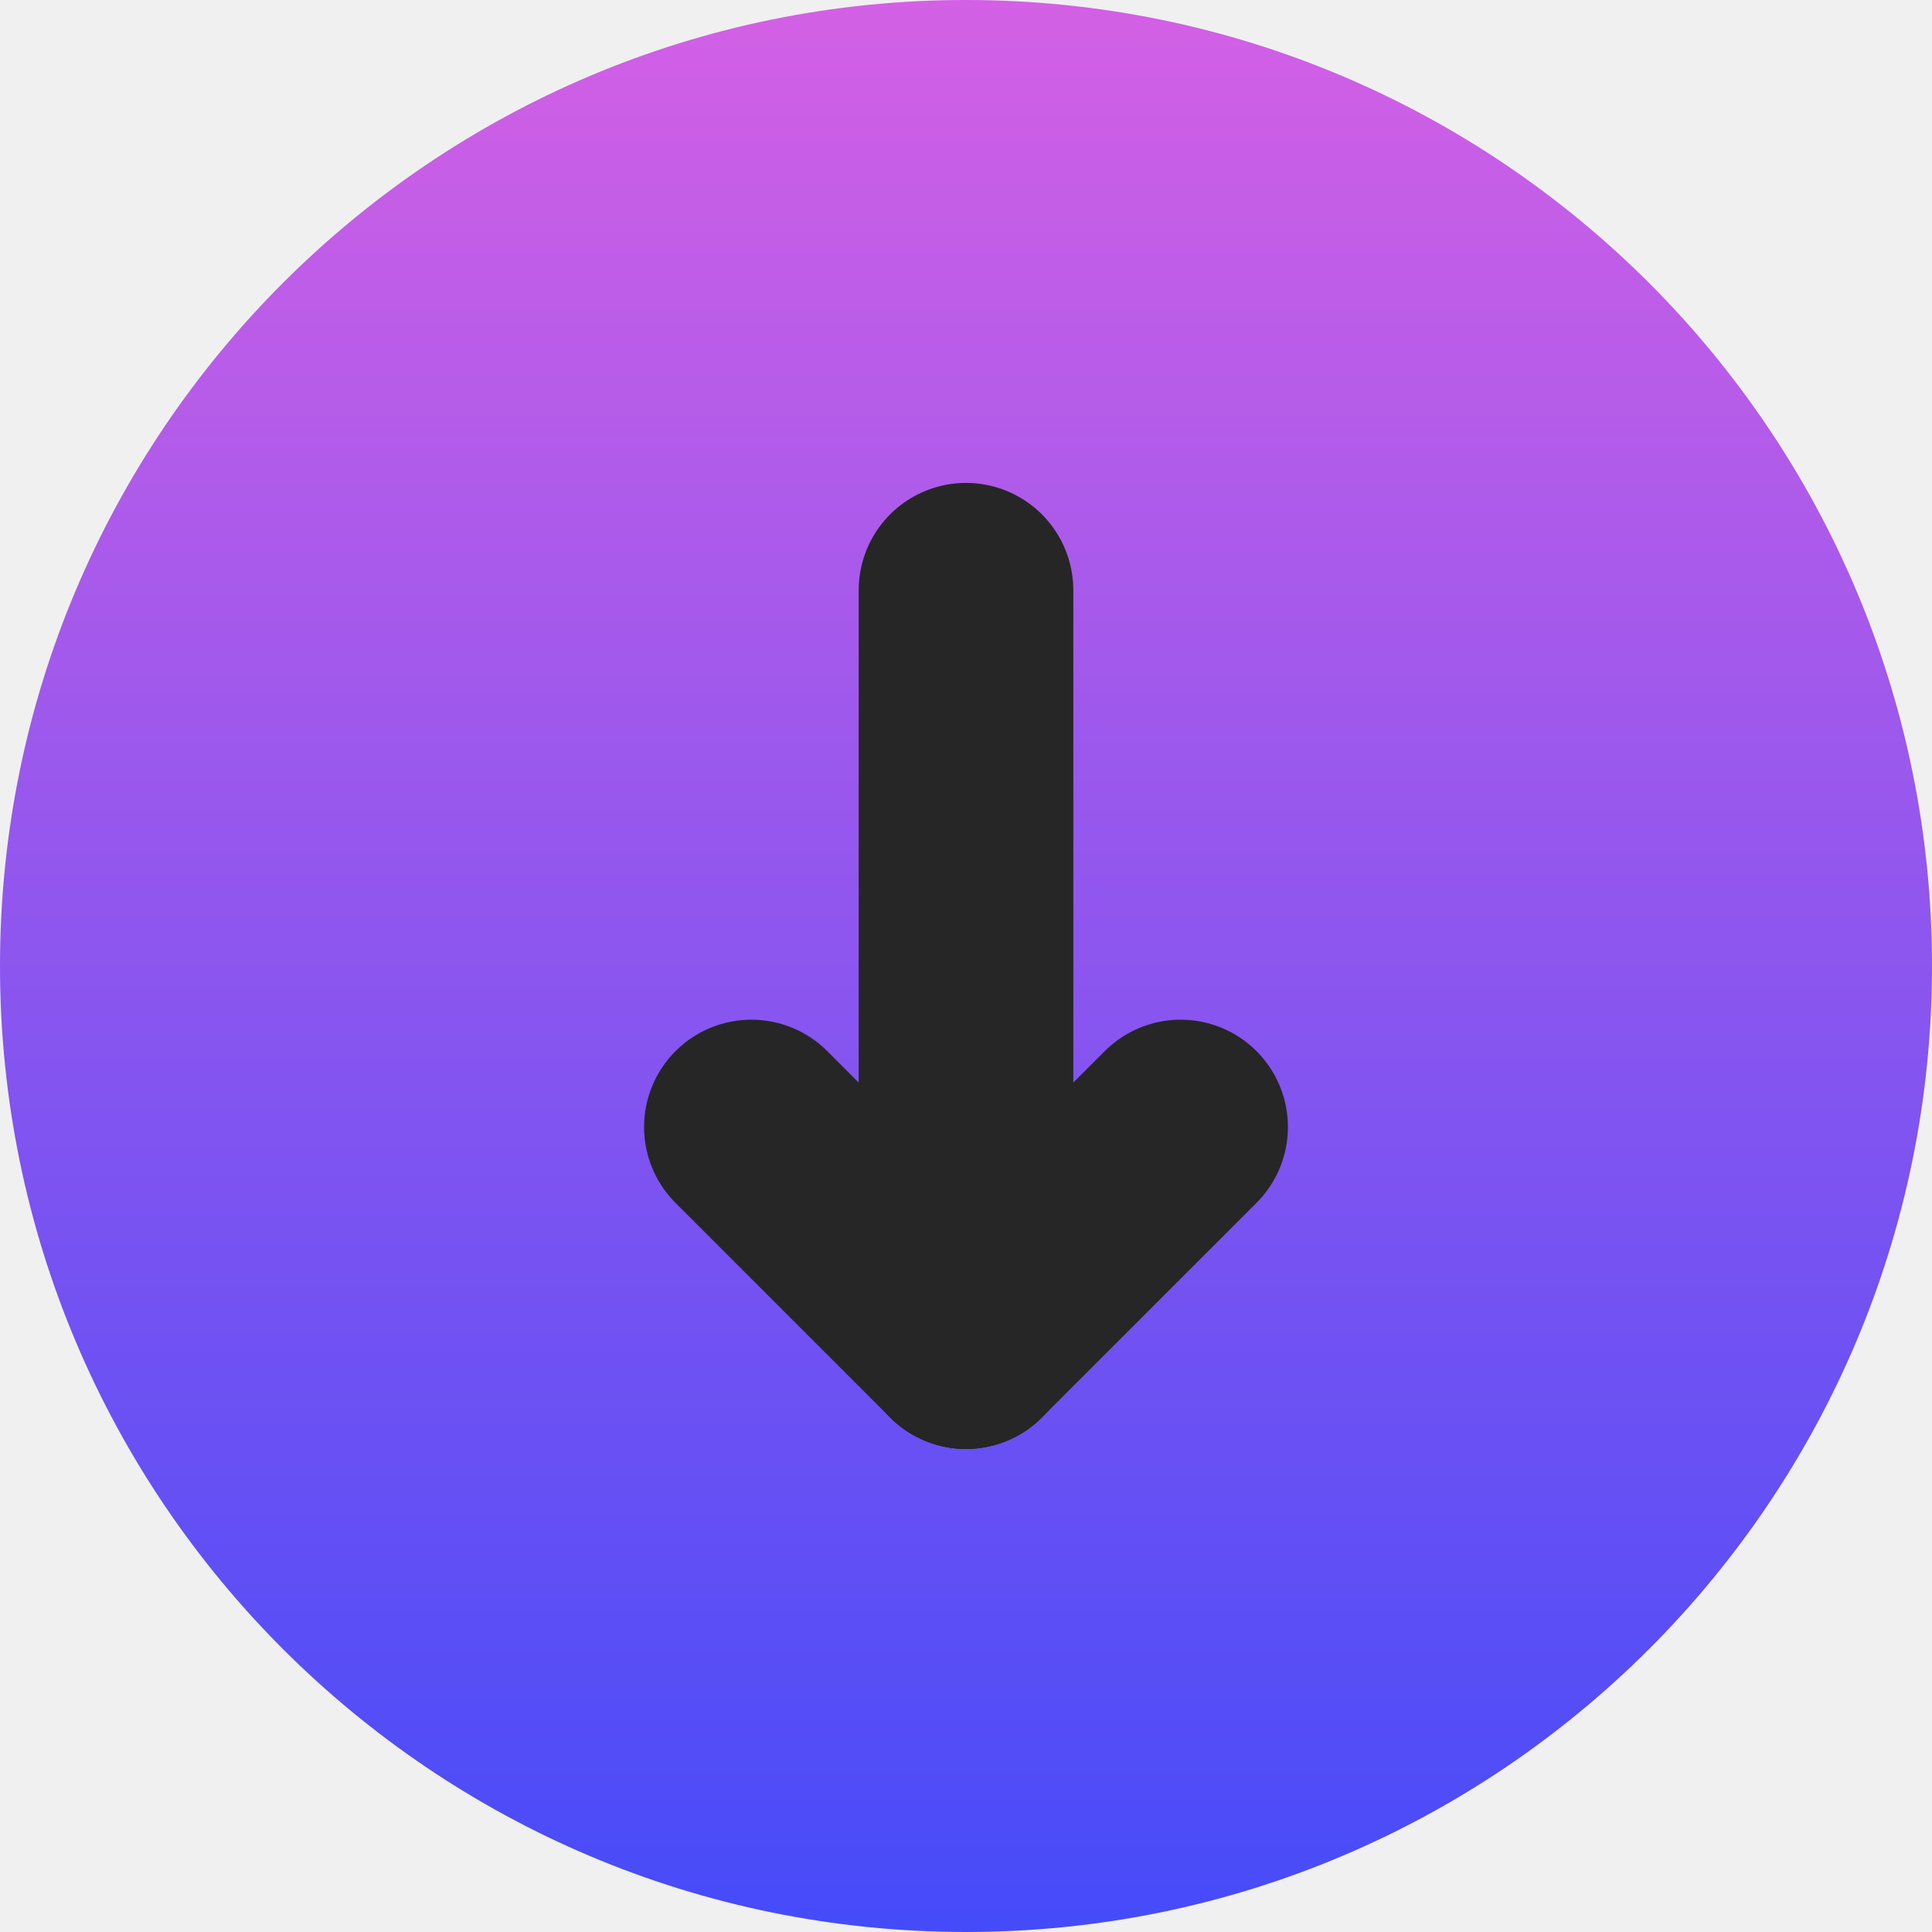
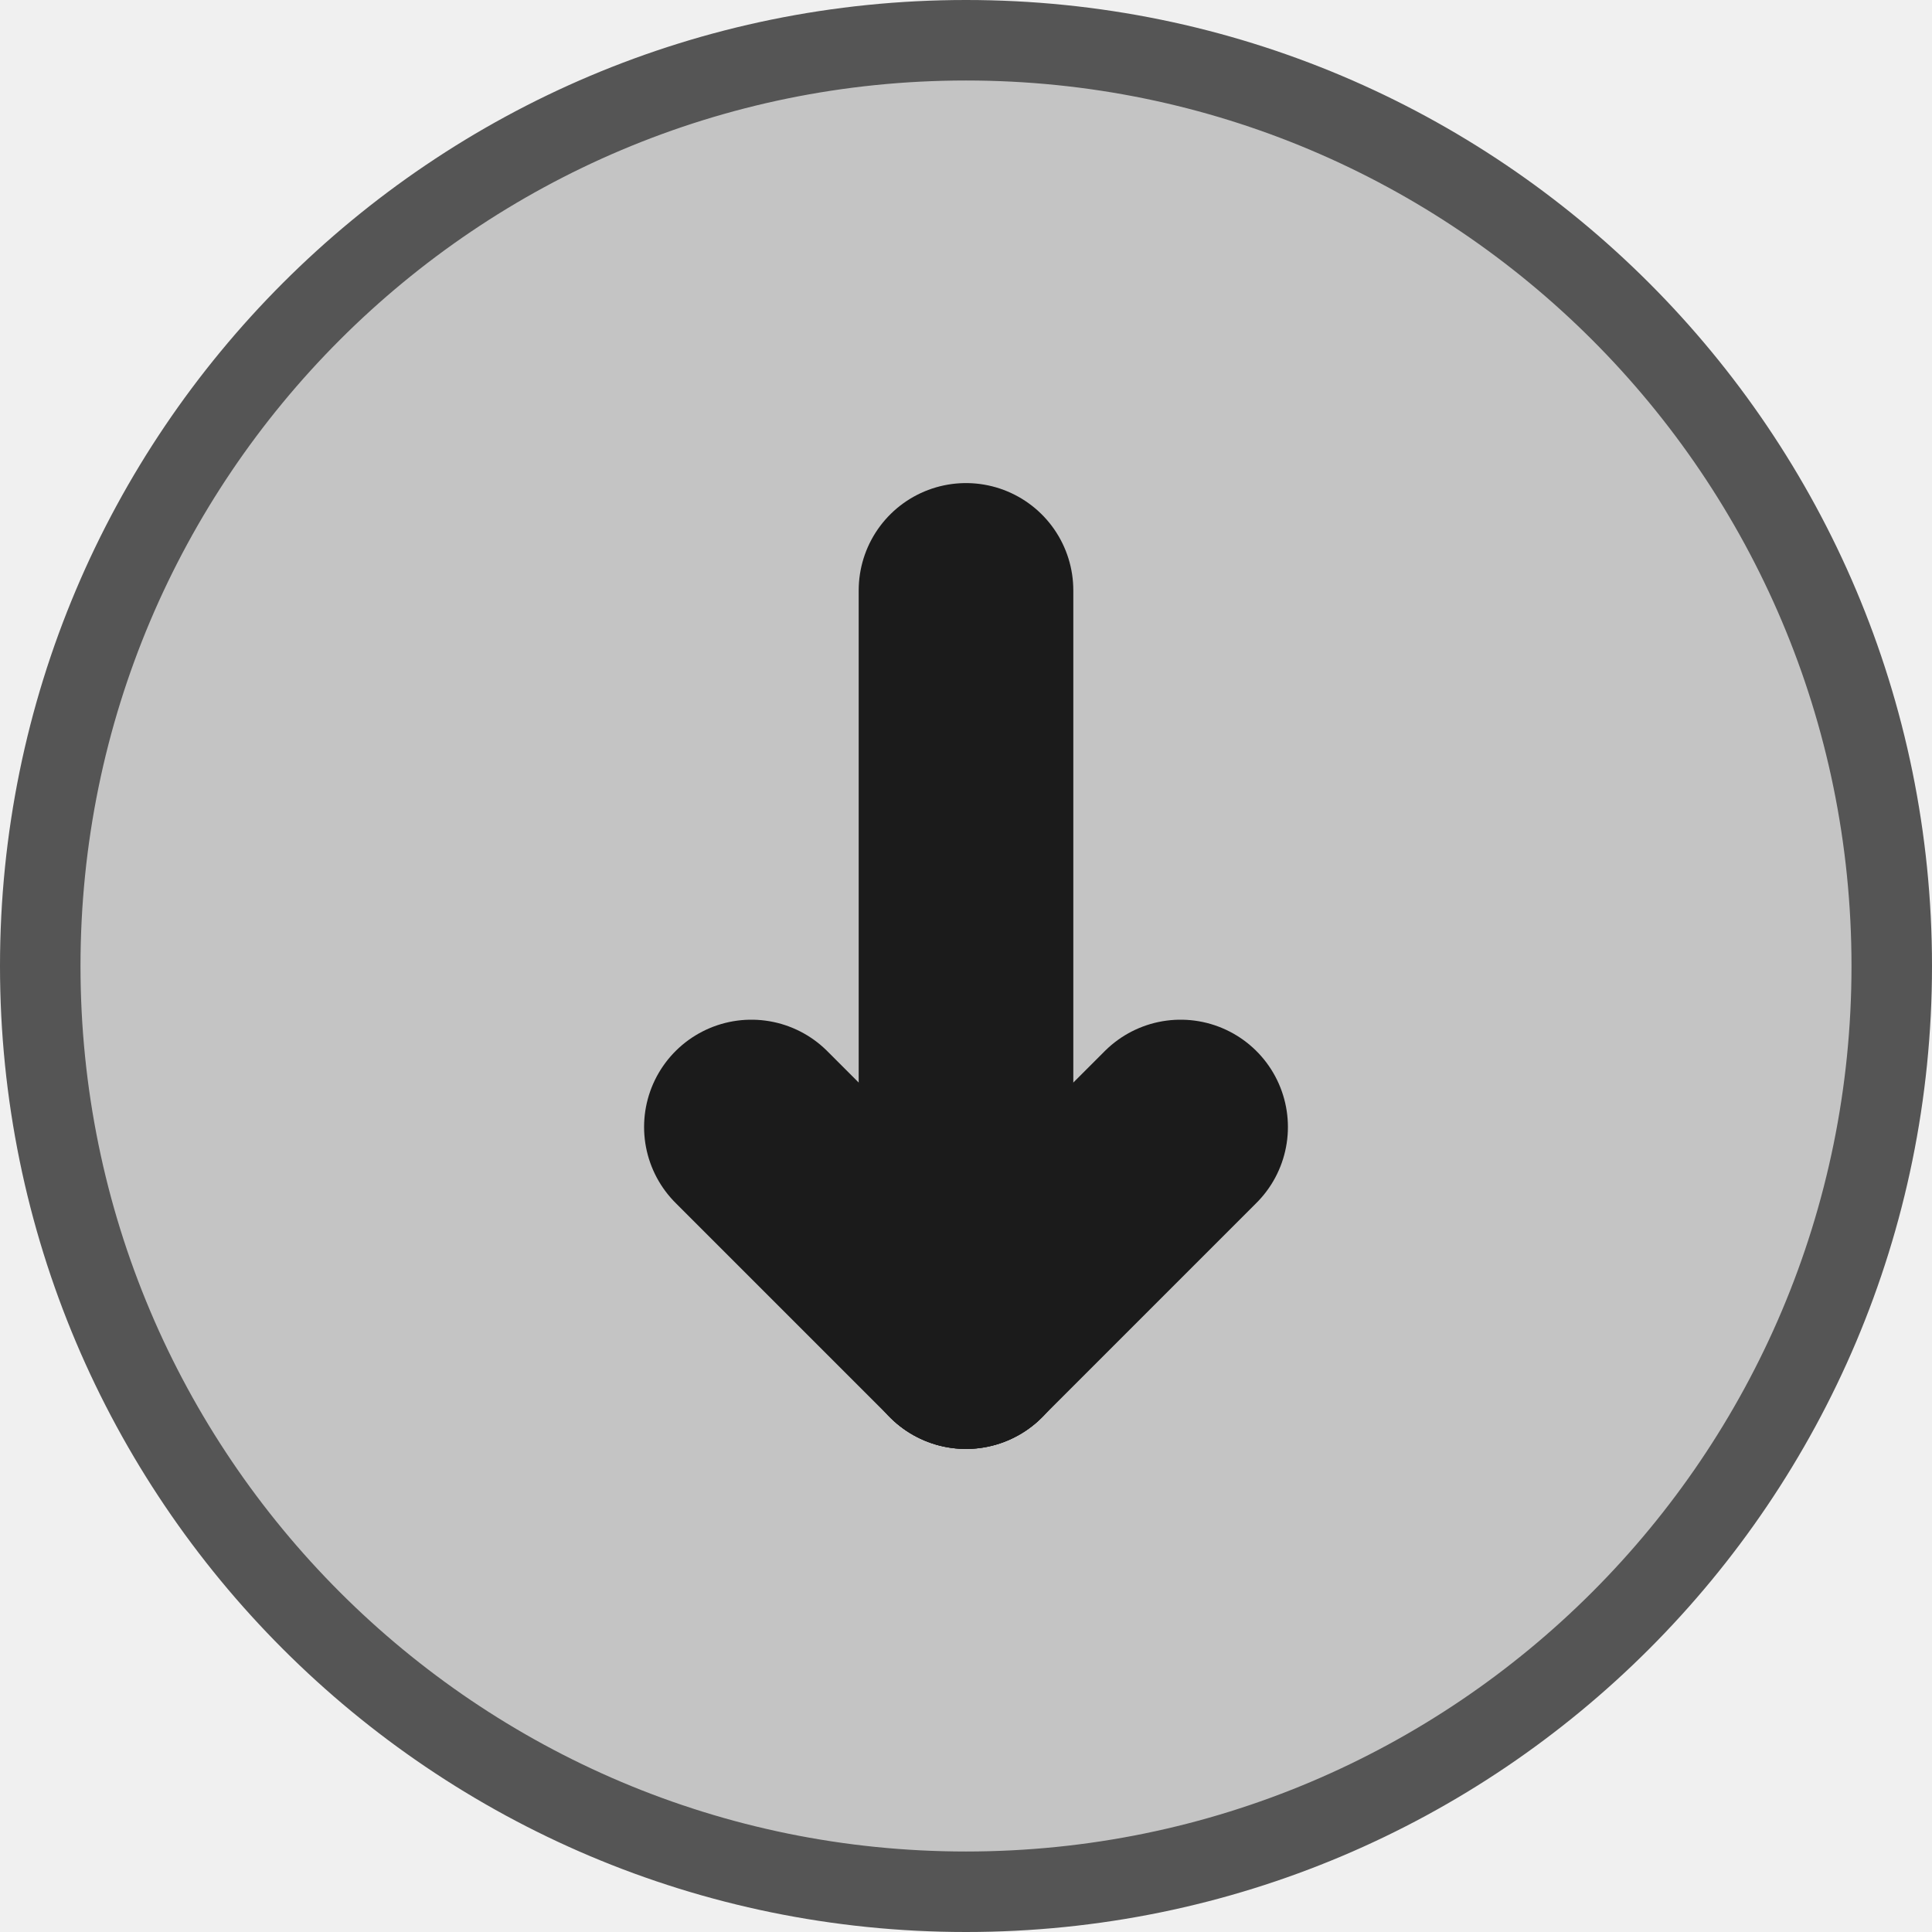
<svg xmlns="http://www.w3.org/2000/svg" width="12" height="12" viewBox="0 0 12 12" fill="none">
-   <circle cx="6" cy="6" r="6" fill="url(#paint0_linear_516_3970)" />
-   <g clip-path="url(#clip0_516_3970)">
-     <path d="M6 3.666V8.333" stroke="#262626" stroke-width="1.333" stroke-linecap="round" stroke-linejoin="round" />
-     <path d="M7.333 7L6 8.333" stroke="#262626" stroke-width="1.333" stroke-linecap="round" stroke-linejoin="round" />
-     <path d="M4.667 7L6 8.333" stroke="#262626" stroke-width="1.333" stroke-linecap="round" stroke-linejoin="round" />
+   <circle cx="6" cy="6" r="5.75" fill="#C4C4C4" stroke="#555555" stroke-width="0.5" />
+   <g clip-path="url(#clip0_438_1899)">
+     <path d="M6 3.667V8.333" stroke="#1B1B1B" stroke-width="1.333" stroke-linecap="round" stroke-linejoin="round" />
+     <path d="M7.333 7L6 8.333" stroke="#1B1B1B" stroke-width="1.333" stroke-linecap="round" stroke-linejoin="round" />
+     <path d="M4.667 7L6 8.333" stroke="#1B1B1B" stroke-width="1.333" stroke-linecap="round" stroke-linejoin="round" />
  </g>
  <defs>
-     <linearGradient id="paint0_linear_516_3970" x1="6" y1="0" x2="6" y2="12" gradientUnits="userSpaceOnUse">
-       <stop stop-color="#D360E5" />
-       <stop offset="1" stop-color="#454BF9" />
-     </linearGradient>
-     <clipPath id="clip0_516_3970">
+     <clipPath id="clip0_438_1899">
      <rect width="8" height="8" fill="white" transform="translate(2 2)" />
    </clipPath>
  </defs>
</svg>
